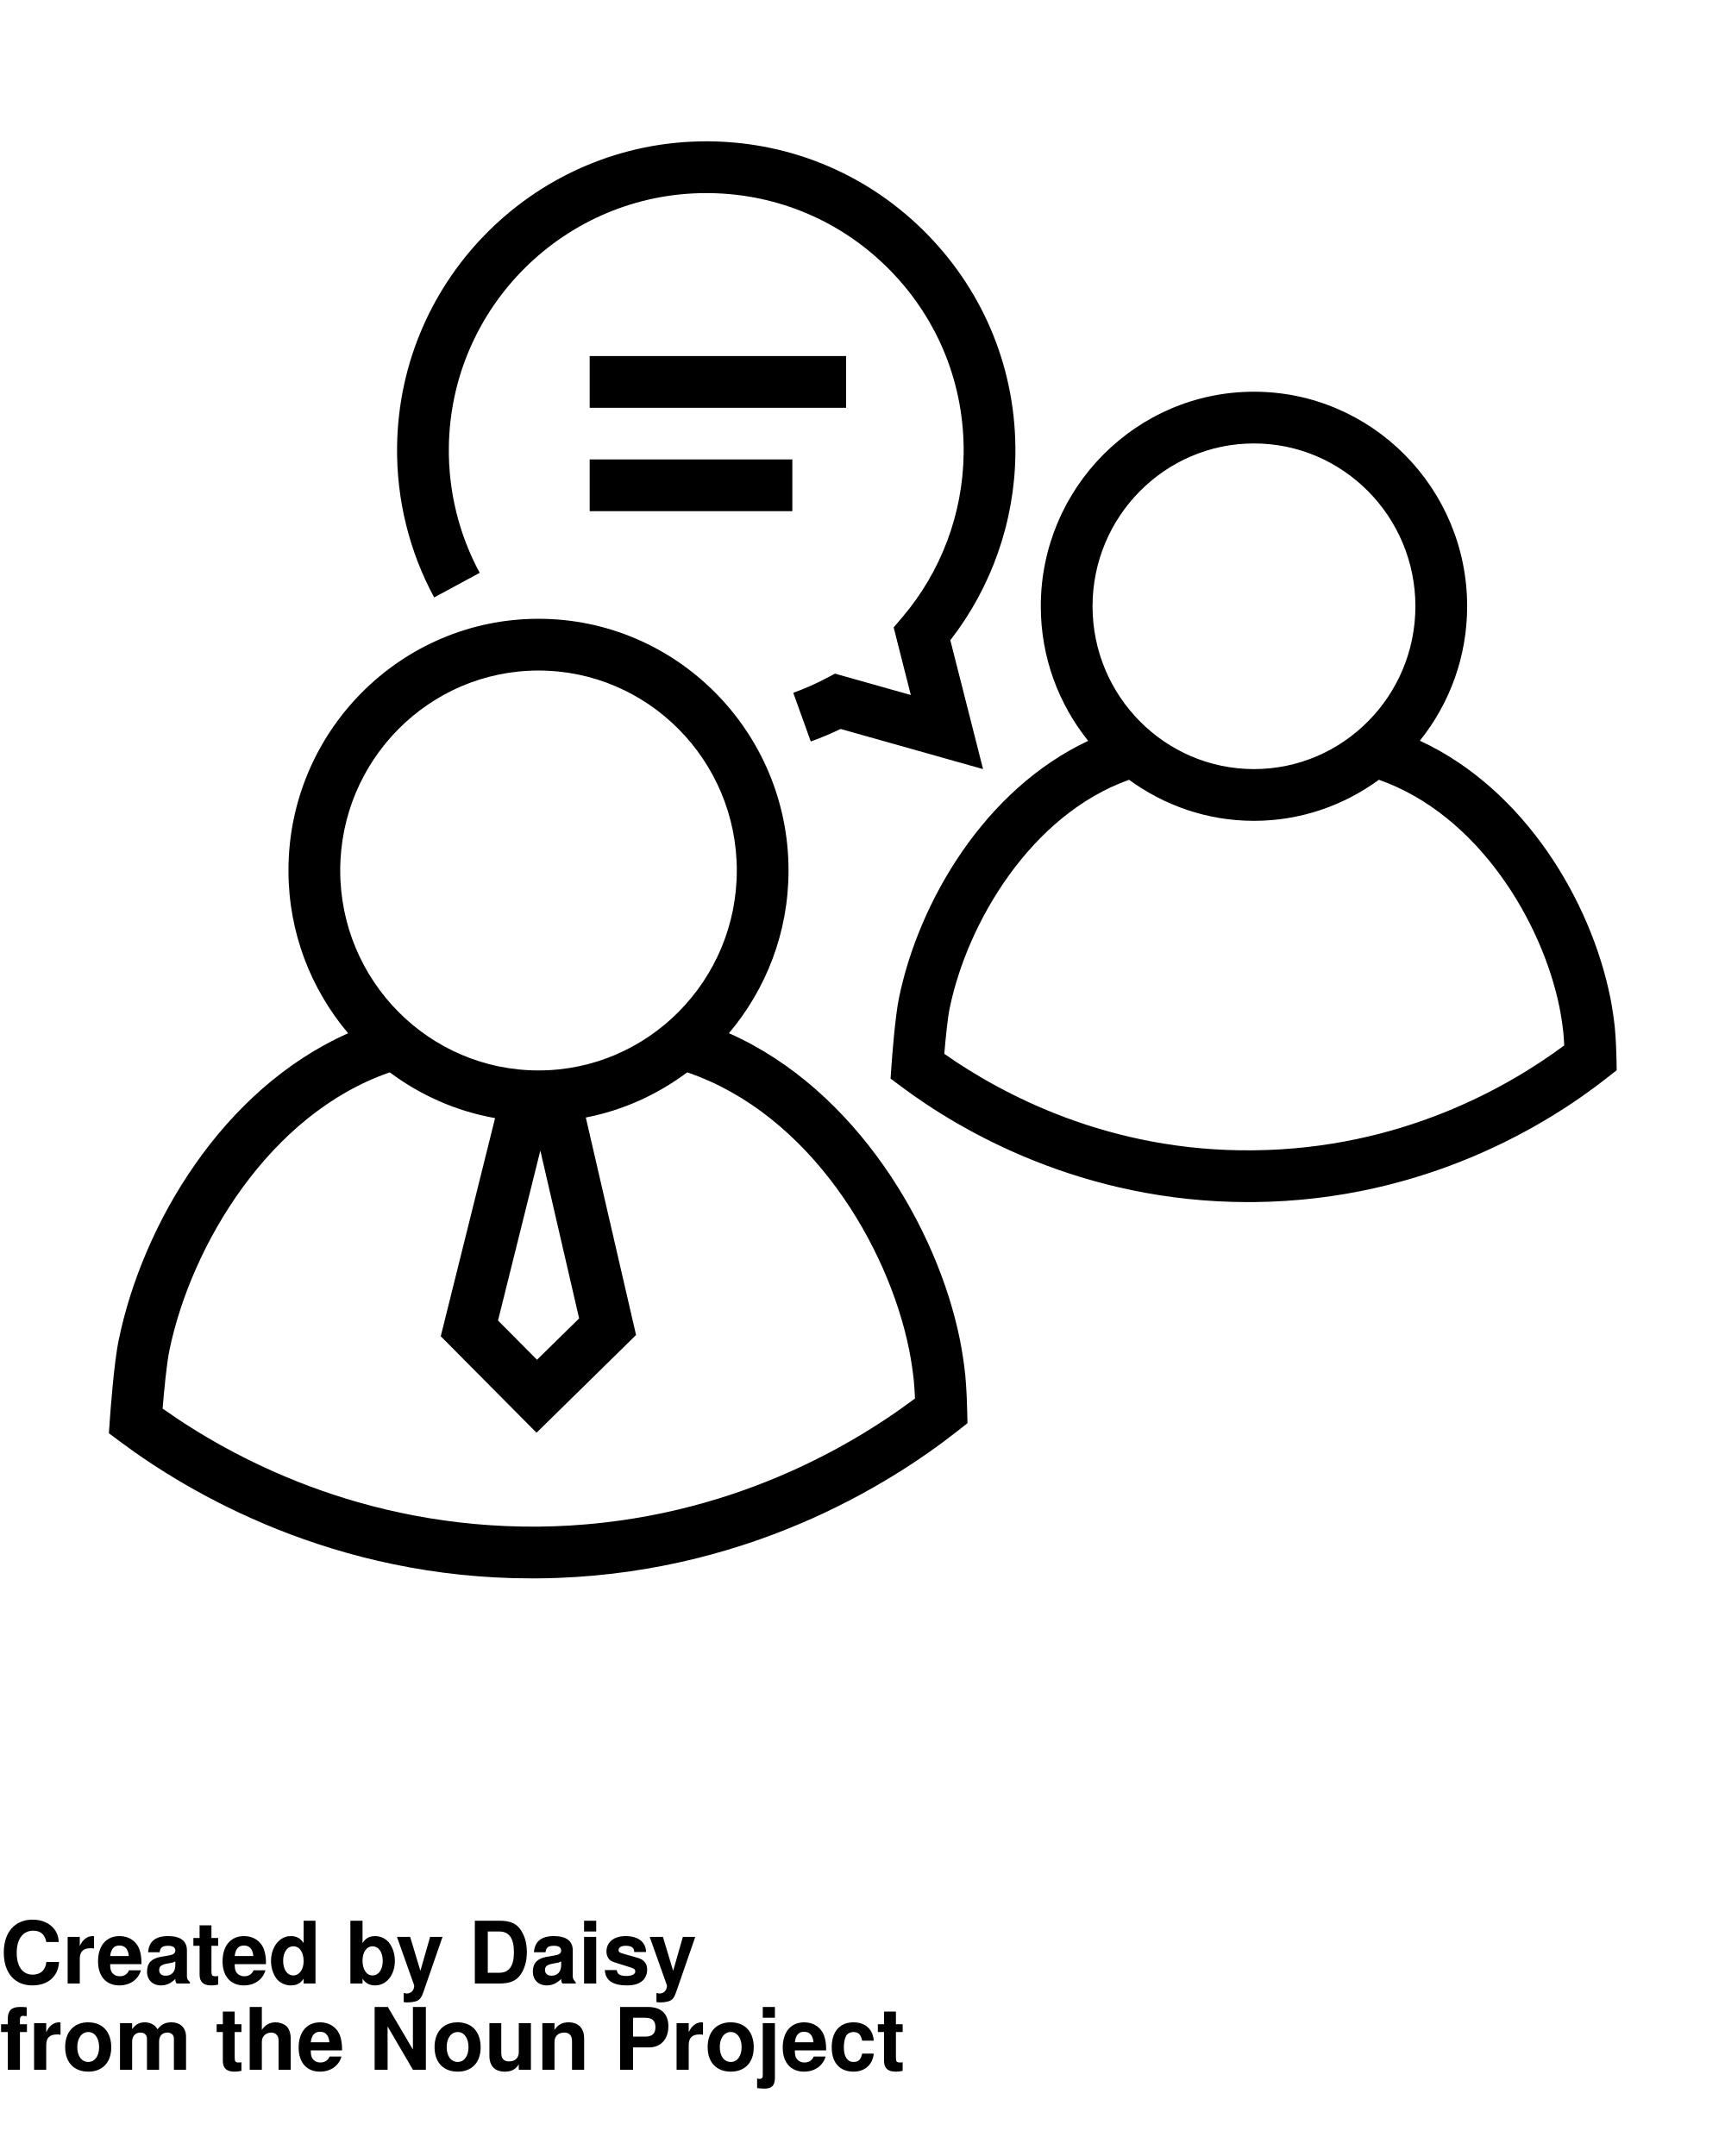
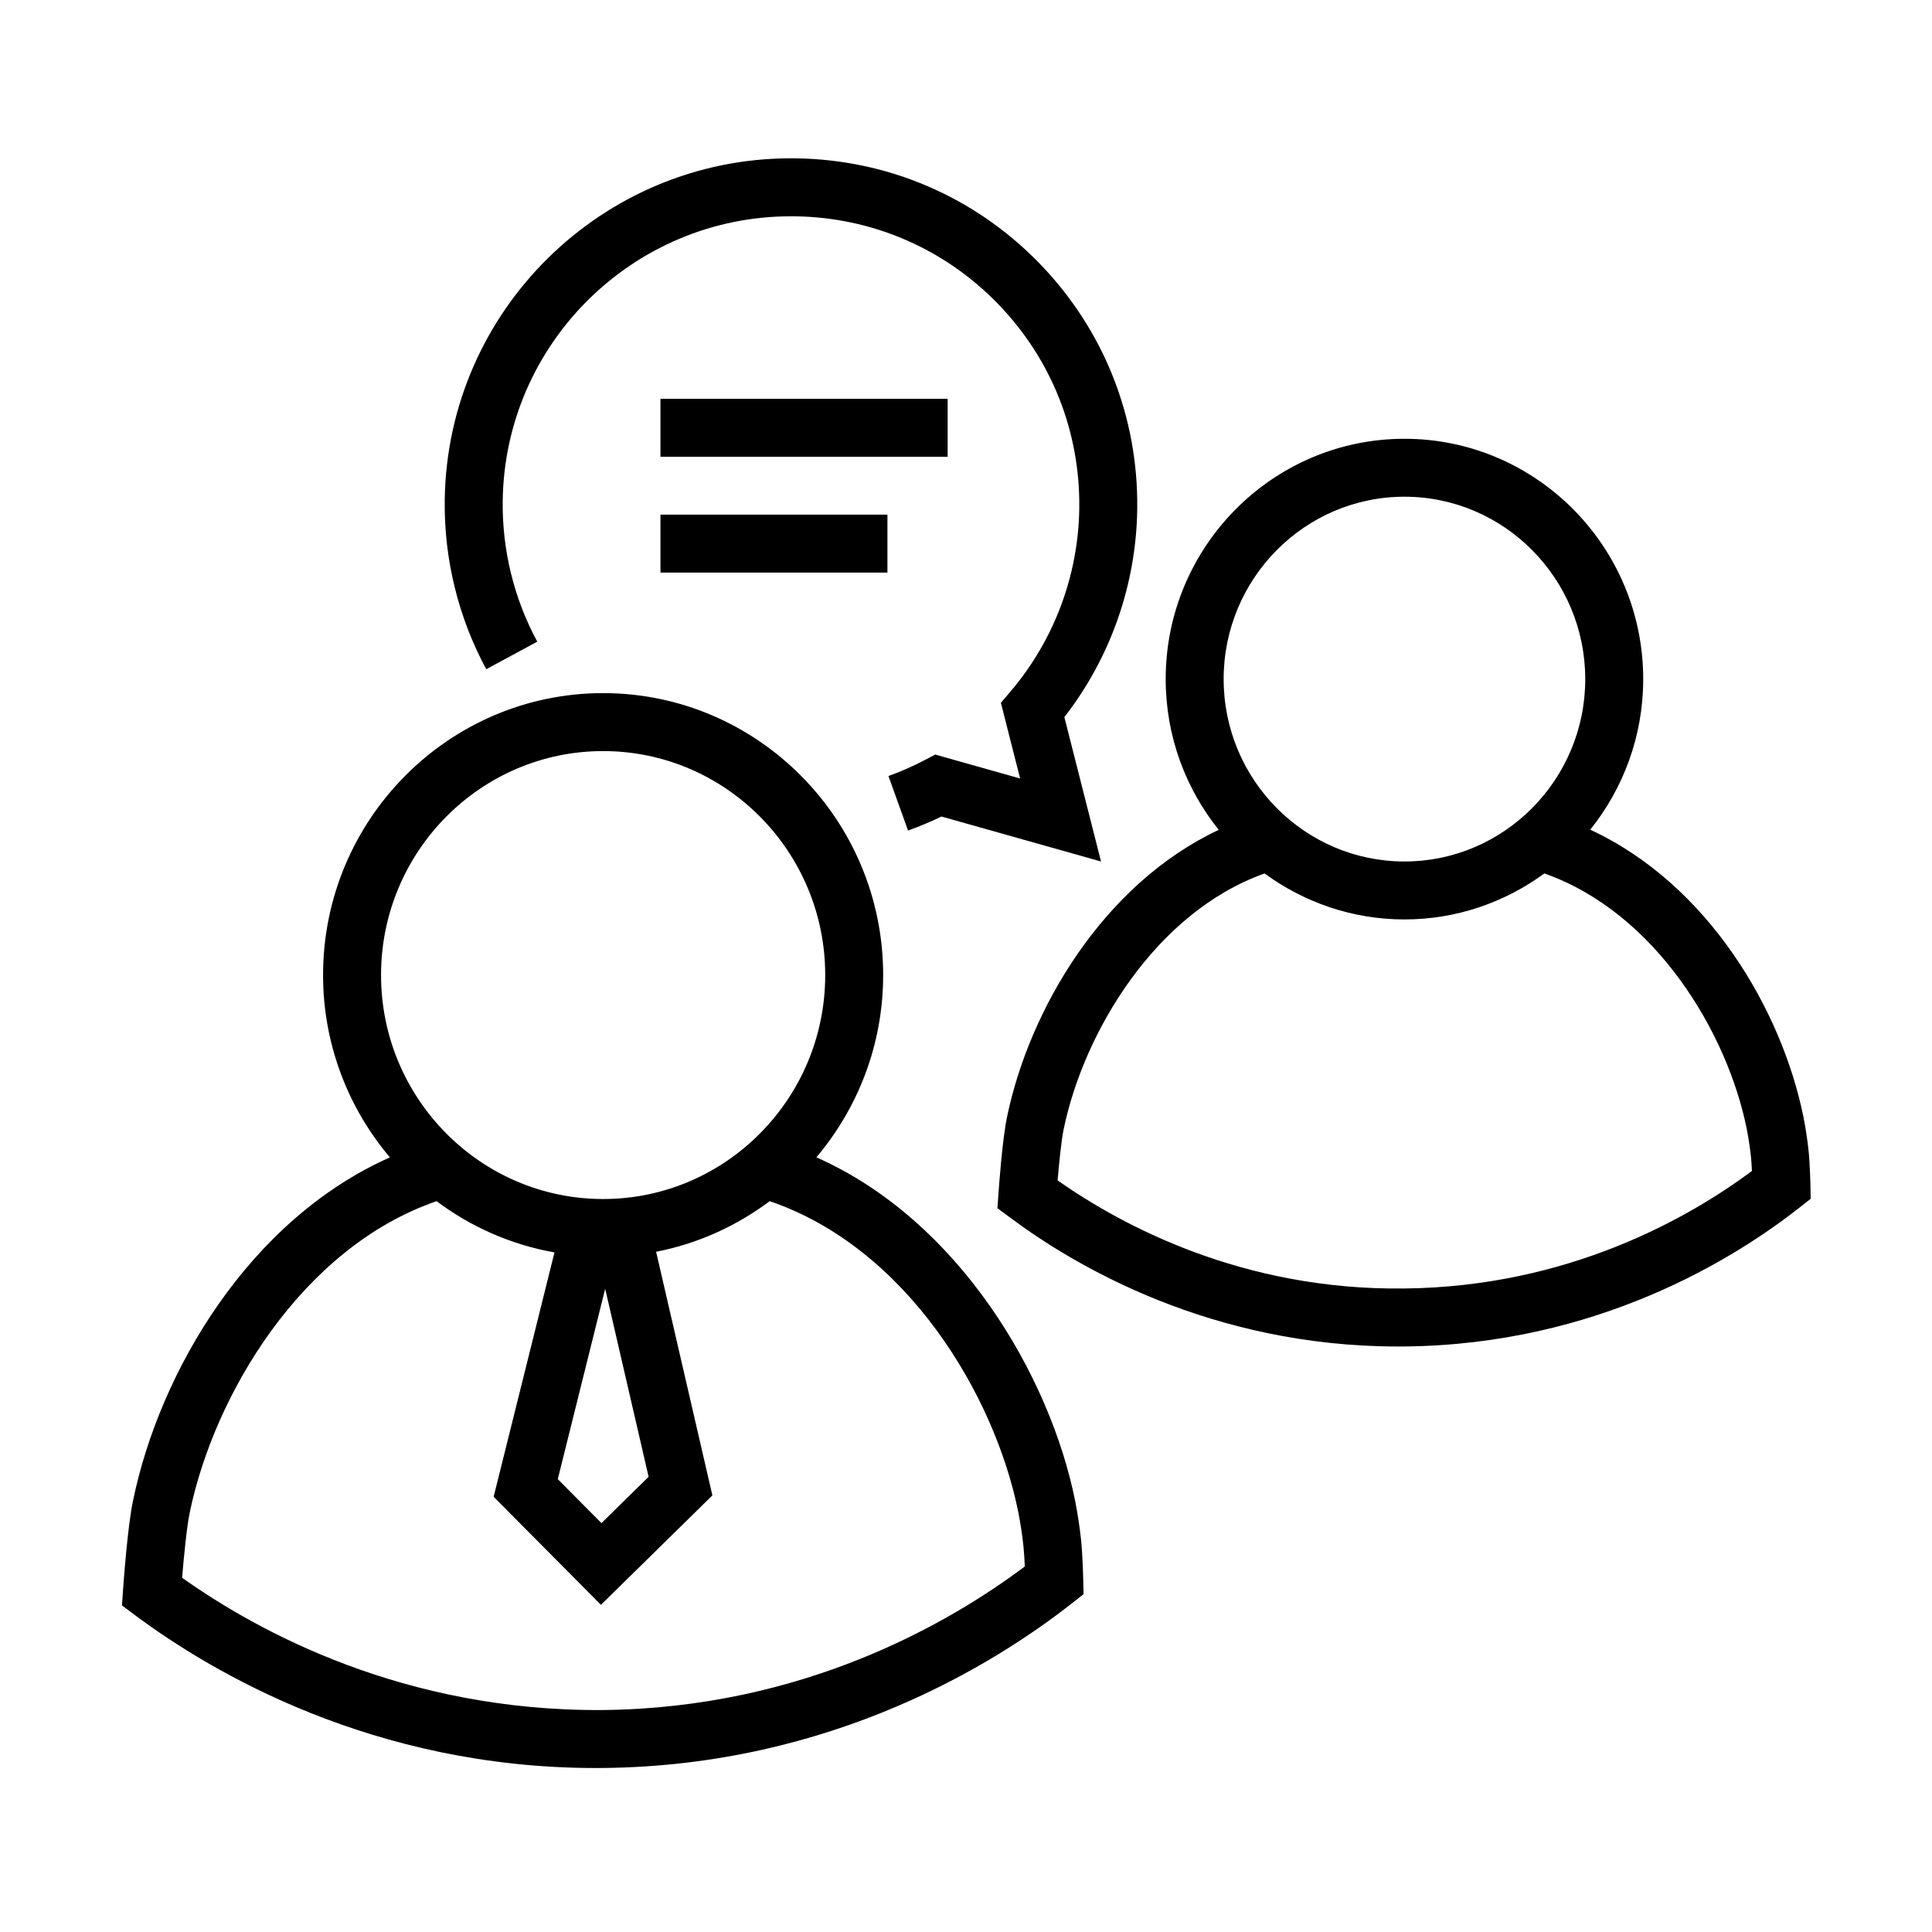
- <svg xmlns="http://www.w3.org/2000/svg" version="1.1" x="0px" y="0px" viewBox="0 0 100 125" enable-background="new 0 0 100 100" xml:space="preserve">
+ <svg xmlns="http://www.w3.org/2000/svg" version="1.1" x="0px" y="0px" viewBox="0 0 100 100" enable-background="new 0 0 100 100" xml:space="preserve">
  <path d="M56.068,81.766c-0.005-0.183-0.013-0.431-0.024-0.729c-0.019-0.424-0.048-0.944-0.088-1.329  c-0.069-0.656-0.173-1.339-0.309-2.035c-1.3-6.454-6.003-14.5-13.391-17.77c2.15-2.546,3.456-5.837,3.456-9.434  c0-8.046-6.502-14.593-14.495-14.593s-14.495,6.546-14.495,14.593c0,3.598,1.307,6.89,3.459,9.437  C12.878,63.154,8.267,70.995,6.888,77.661C6.605,78.98,6.393,81.946,6.37,82.28l-0.057,0.817l0.656,0.489  c3.986,2.975,12.351,7.926,23.864,7.926c0.132,0,0.267-0.001,0.4-0.002c11.818-0.118,20.274-5.396,24.262-8.533l0.59-0.463  L56.068,81.766z M19.723,50.469c0-6.392,5.156-11.593,11.495-11.593s11.495,5.201,11.495,11.593s-5.156,11.592-11.495,11.592  S19.723,56.861,19.723,50.469z M33.572,76.439l-2.441,2.397l-2.26-2.276l2.453-9.853L33.572,76.439z M31.203,88.511  c-10.268,0.079-17.823-4.04-21.777-6.846c0.09-1.082,0.242-2.658,0.397-3.386c1.255-6.065,5.784-13.691,12.761-16.102  c0.005-0.002,0.01-0.001,0.015-0.003c1.77,1.324,3.844,2.251,6.101,2.651l-3.149,12.648l5.553,5.593l5.769-5.665L33.96,64.791  c2.171-0.421,4.163-1.336,5.875-2.616c0.007,0.002,0.017,0.001,0.024,0.004c7.09,2.425,11.629,10.038,12.845,16.077  c0.118,0.603,0.208,1.197,0.269,1.768c0.032,0.307,0.055,0.711,0.07,1.056C49.144,84.007,41.573,88.407,31.203,88.511z   M93.707,61.301c-0.003-0.154-0.011-0.365-0.021-0.616c-0.016-0.36-0.04-0.803-0.075-1.128c-0.06-0.563-0.146-1.141-0.261-1.723  c-1.118-5.55-4.932-12.058-11.039-14.889c1.711-2.135,2.741-4.844,2.741-7.794c0-6.86-5.544-12.44-12.358-12.44  s-12.358,5.581-12.358,12.44c0,2.953,1.032,5.666,2.746,7.802c-6.012,2.826-9.813,9.327-10.96,14.87  c-0.239,1.118-0.417,3.613-0.437,3.894l-0.058,0.817l0.657,0.489c3.356,2.505,10.4,6.672,20.087,6.672  c0.111,0,0.225-0.001,0.337-0.002c9.946-0.1,17.066-4.542,20.425-7.182l0.588-0.462L93.707,61.301z M72.694,25.71  c5.16,0,9.358,4.235,9.358,9.44c0,5.205-4.198,9.44-9.358,9.44s-9.358-4.235-9.358-9.44C63.336,29.945,67.534,25.71,72.694,25.71z   M72.68,66.692c-8.381,0.104-14.627-3.27-17.938-5.594c0.075-0.889,0.194-2.092,0.315-2.659c1.028-4.971,4.718-11.204,10.397-13.229  c2.037,1.49,4.535,2.38,7.24,2.38c2.706,0,5.204-0.89,7.242-2.381c5.773,2.033,9.475,8.26,10.472,13.209  c0.096,0.489,0.17,0.979,0.221,1.458c0.022,0.212,0.039,0.483,0.051,0.734C87.417,63.036,81.183,66.607,72.68,66.692z   M25.169,34.638c-1.446-2.672-2.19-5.699-2.15-8.754c0.128-9.803,8.144-17.69,17.919-17.69c0.079,0,0.157,0,0.237,0.001  c4.787,0.062,9.264,1.985,12.604,5.414s5.146,7.954,5.084,12.741c-0.051,3.904-1.385,7.698-3.772,10.768l1.898,7.473l-8.258-2.328  c-0.564,0.272-1.144,0.516-1.73,0.727l-1.015-2.823c0.646-0.232,1.283-0.512,1.892-0.833l0.529-0.278l4.394,1.239l-0.995-3.919  l0.502-0.59c2.247-2.639,3.51-6.004,3.555-9.474c0.052-3.986-1.451-7.753-4.232-10.609c-2.782-2.855-6.509-4.456-10.495-4.507  c-0.066-0.001-0.132-0.001-0.197-0.001c-8.139,0-14.813,6.567-14.919,14.729c-0.033,2.544,0.585,5.064,1.789,7.288L25.169,34.638z   M49.05,23.643H34.185v-3H49.05V23.643z M34.185,26.637h11.748v3H34.185V26.637z" />
-   <text x="0" y="115" fill="#000000" font-size="5px" font-weight="bold" font-family="'Helvetica Neue', Helvetica, Arial-Unicode, Arial, Sans-serif">Created by Daisy</text>
-   <text x="0" y="120" fill="#000000" font-size="5px" font-weight="bold" font-family="'Helvetica Neue', Helvetica, Arial-Unicode, Arial, Sans-serif">from the Noun Project</text>
</svg>
